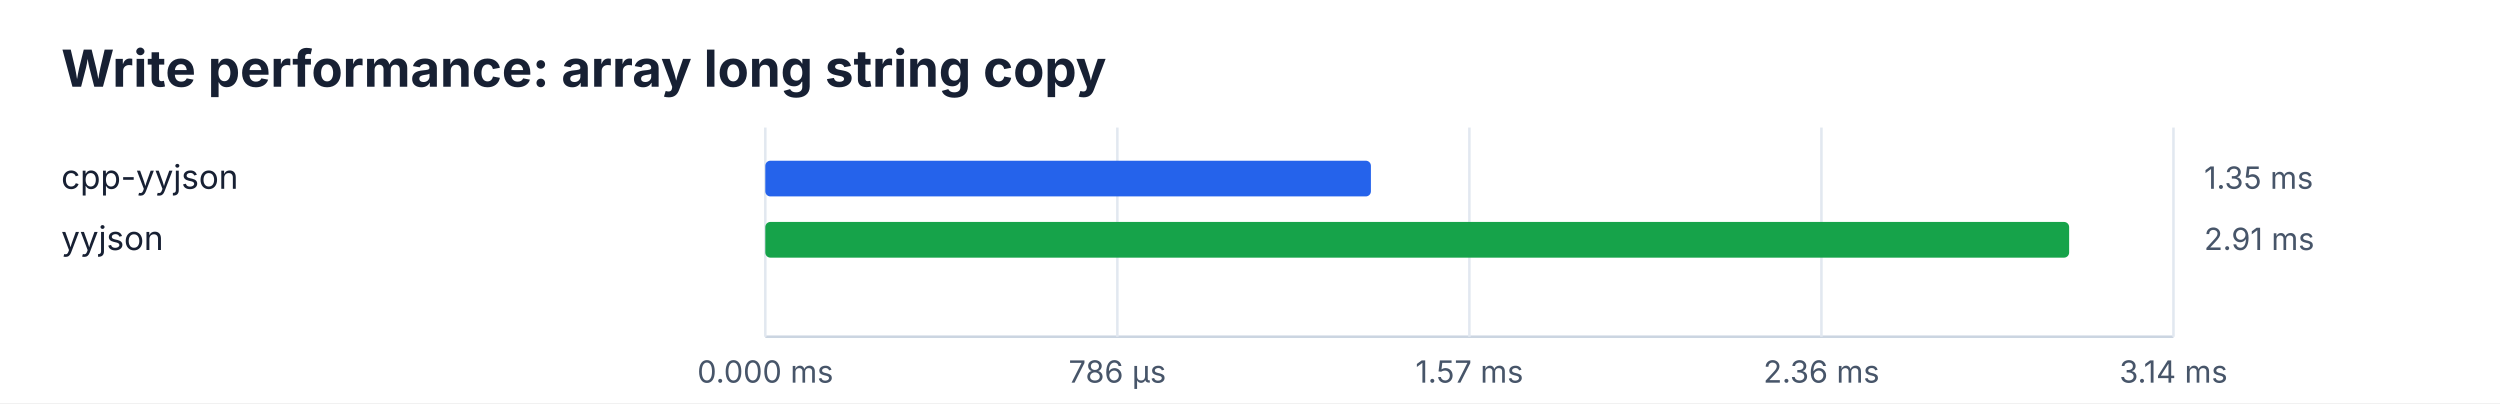
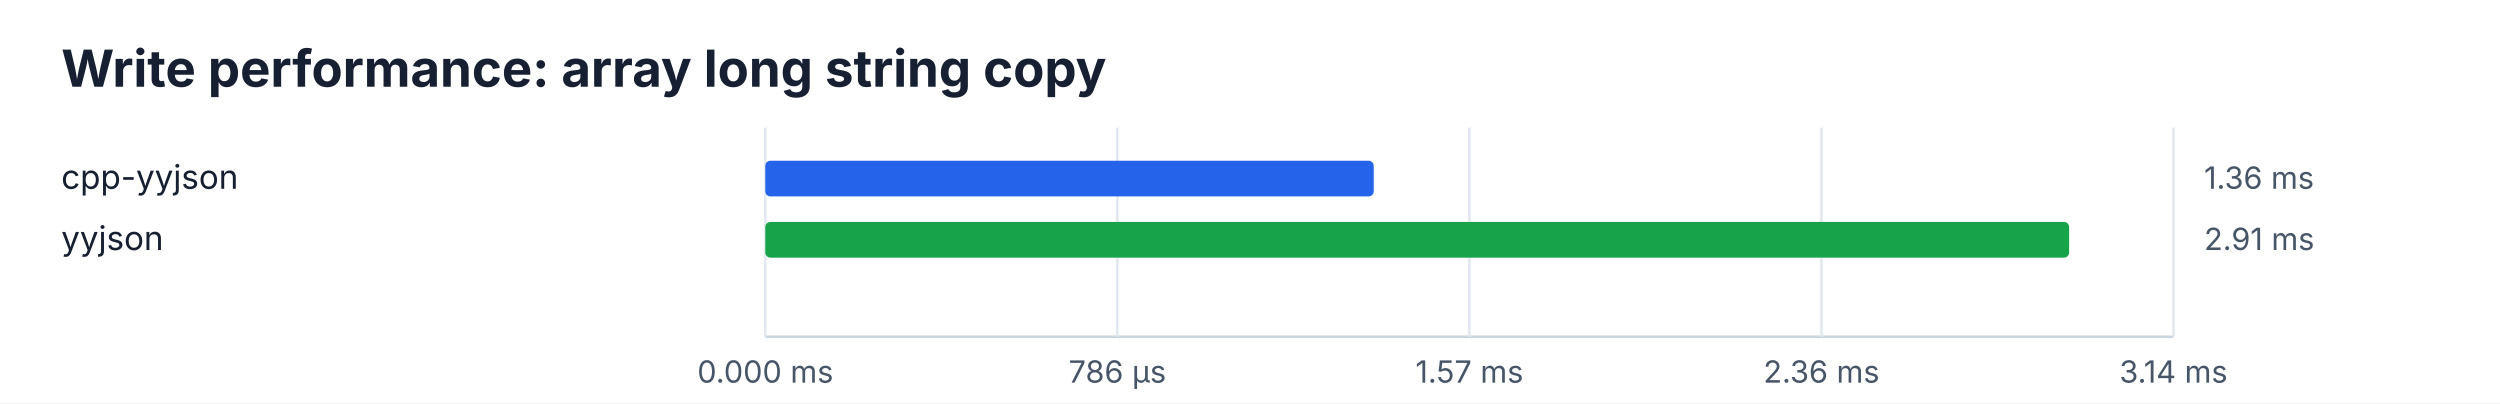
<svg xmlns="http://www.w3.org/2000/svg" width="980" height="158" viewBox="0 0 980 158">
  <rect width="100%" height="100%" fill="#ffffff" />
  <style>text{font-family:ui-sans-serif,system-ui,-apple-system,BlinkMacSystemFont,"Segoe UI",sans-serif;fill:#172033}.title{font-size:20px;font-weight:700}.heading{font-size:13px;font-weight:600;fill:#334155}.label{font-size:13px}.value{font-size:12px;fill:#475569}.axis{stroke:#cbd5e1;stroke-width:1}.grid{stroke:#e2e8f0;stroke-width:1}</style>
  <text x="24" y="34" class="title">Write performance: array long string copy</text>
  <line x1="300" y1="132" x2="852" y2="132" class="axis" />
  <line x1="300.0" y1="50" x2="300.0" y2="132" class="grid" />
  <text x="300.0" y="150" class="value" text-anchor="middle">0.000 ms</text>
  <line x1="438.0" y1="50" x2="438.0" y2="132" class="grid" />
  <text x="438.0" y="150" class="value" text-anchor="middle">786 µs</text>
  <line x1="576.0" y1="50" x2="576.0" y2="132" class="grid" />
  <text x="576.0" y="150" class="value" text-anchor="middle">1.57 ms</text>
  <line x1="714.0" y1="50" x2="714.0" y2="132" class="grid" />
  <text x="714.0" y="150" class="value" text-anchor="middle">2.36 ms</text>
  <line x1="852.0" y1="50" x2="852.0" y2="132" class="grid" />
  <text x="852.0" y="150" class="value" text-anchor="middle">3.14 ms</text>
  <text x="24" y="74" class="label">cpp-yyjson</text>
-   <rect x="300" y="63" width="237.4" height="14" rx="2" fill="#2563eb" />
-   <text x="864" y="74" class="value">1.35 ms</text>
+   <rect x="300" y="63" width="238.5" height="14" rx="2" fill="#2563eb" />
+   <text x="864" y="74" class="value">1.36 ms</text>
  <text x="24" y="98" class="label">yyjson</text>
  <rect x="300" y="87" width="511.1" height="14" rx="2" fill="#16a34a" />
  <text x="864" y="98" class="value">2.91 ms</text>
</svg>
